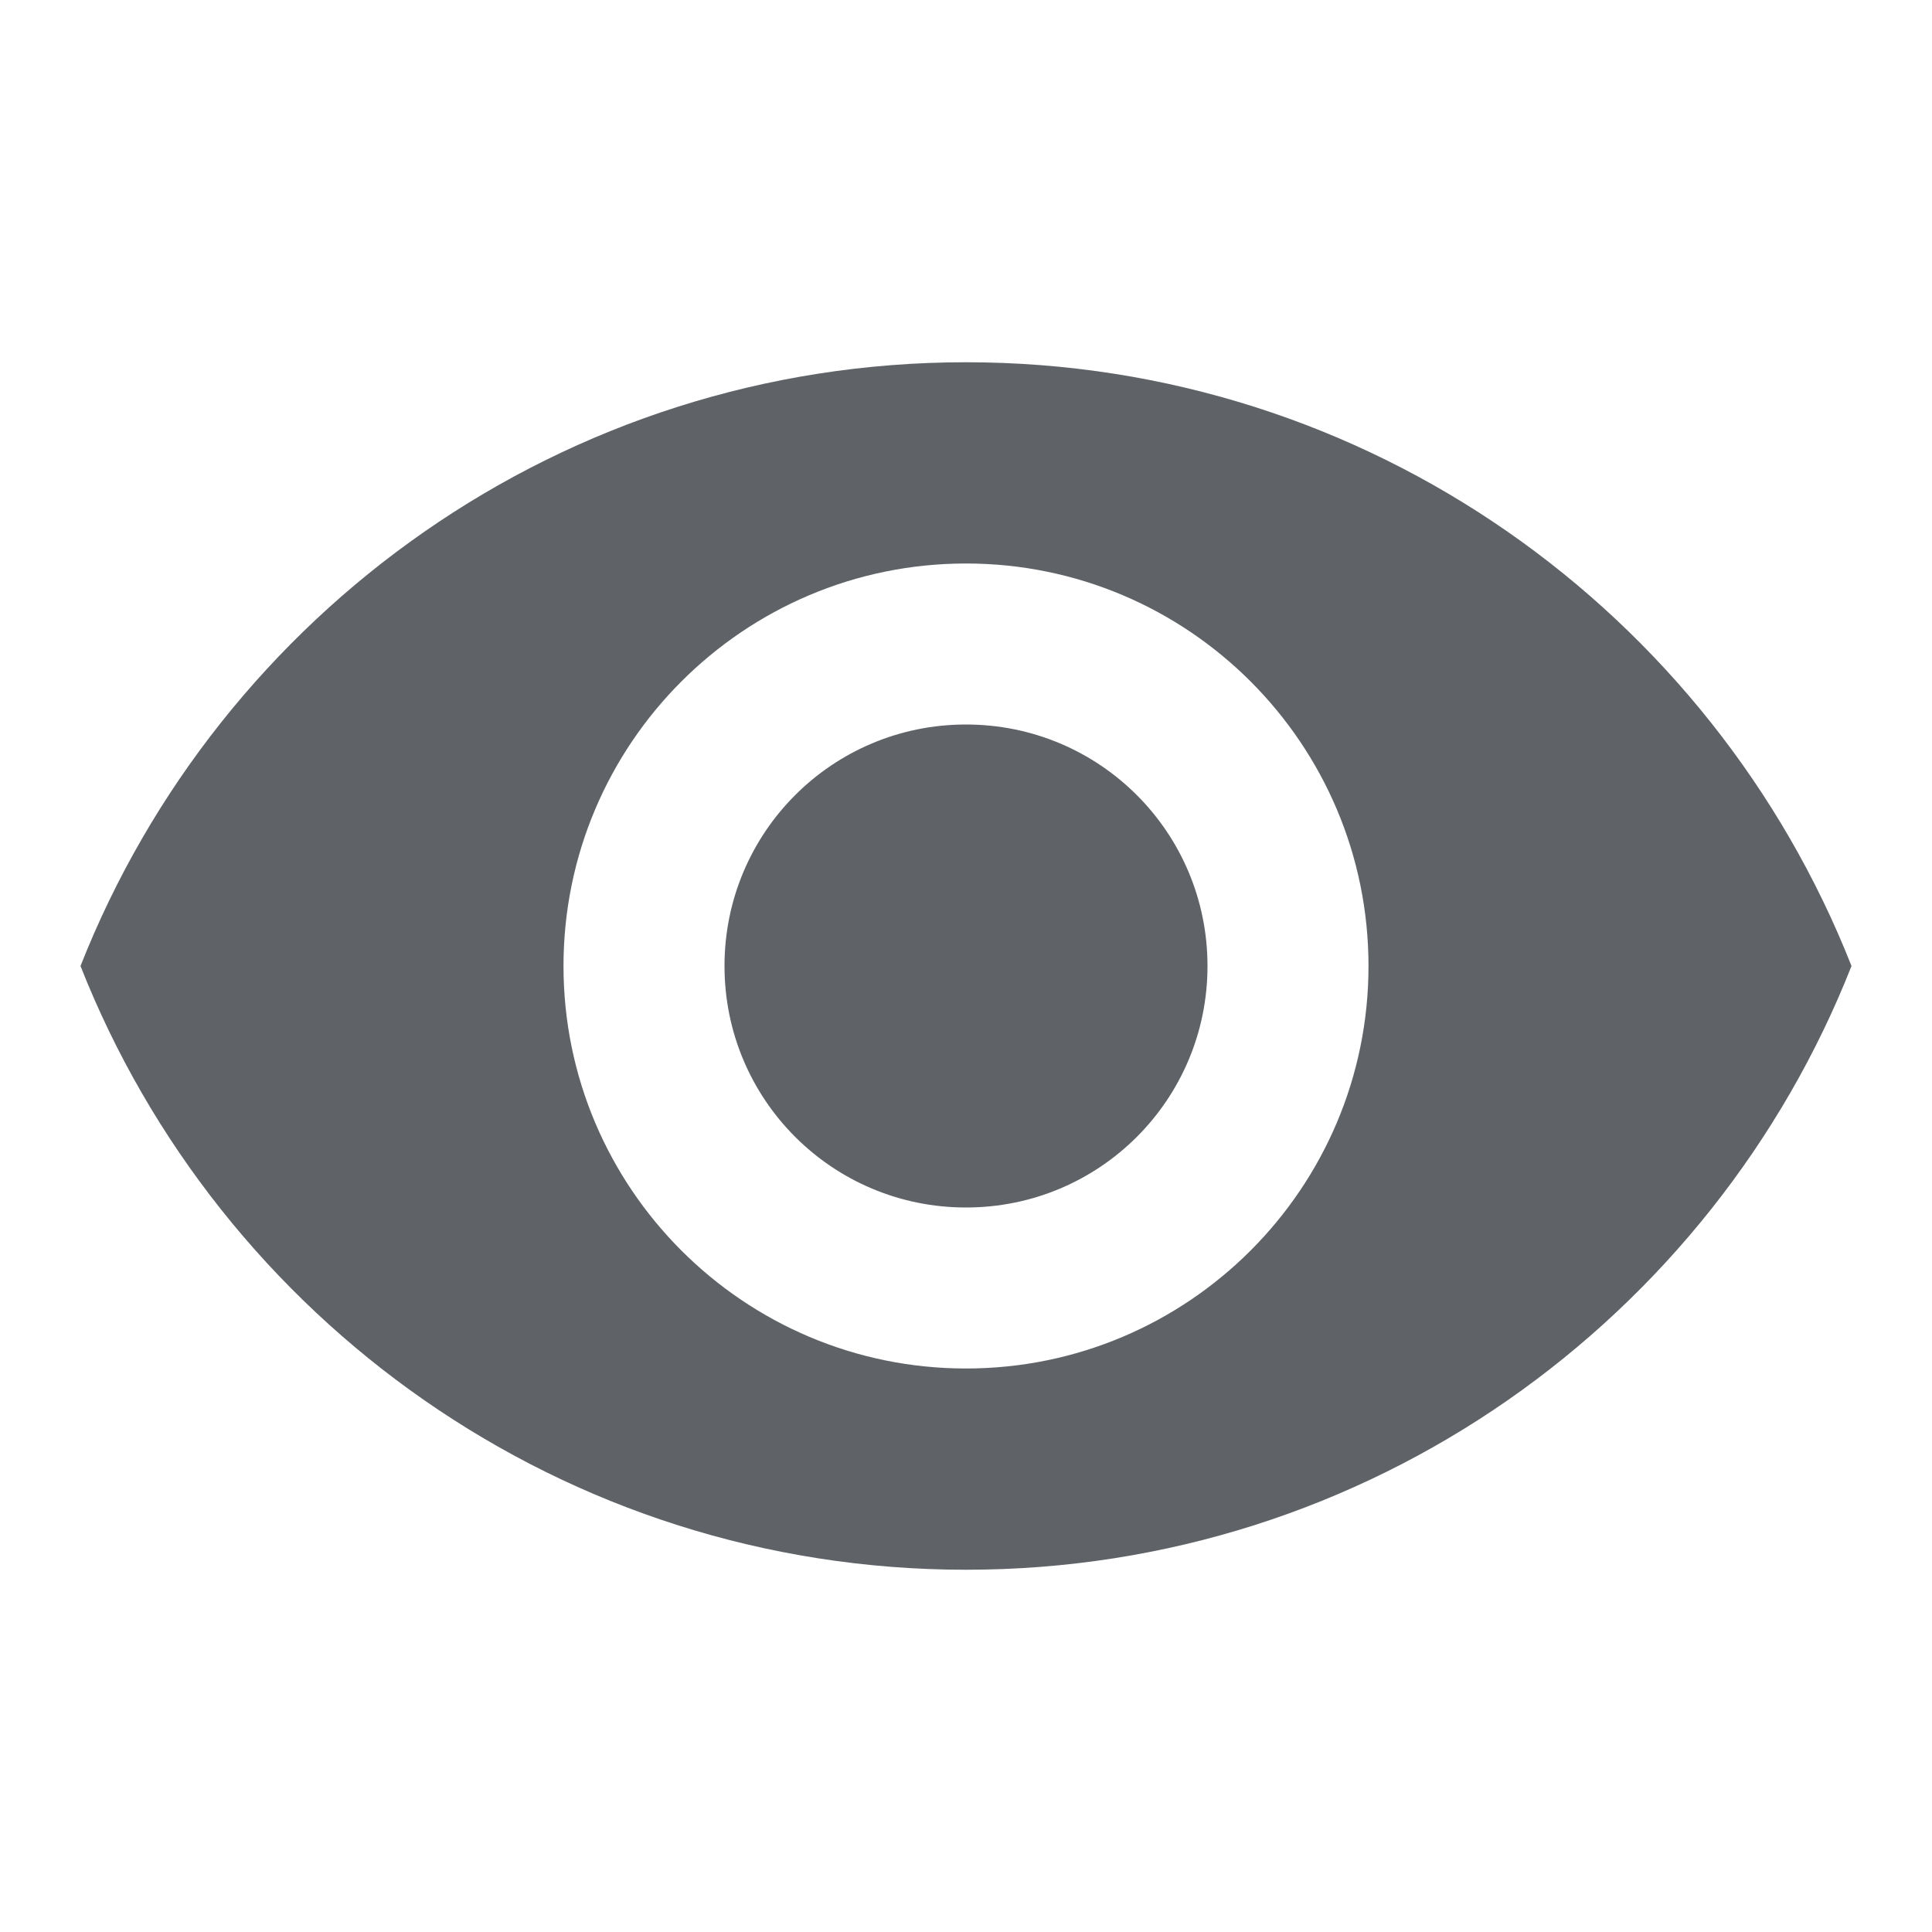
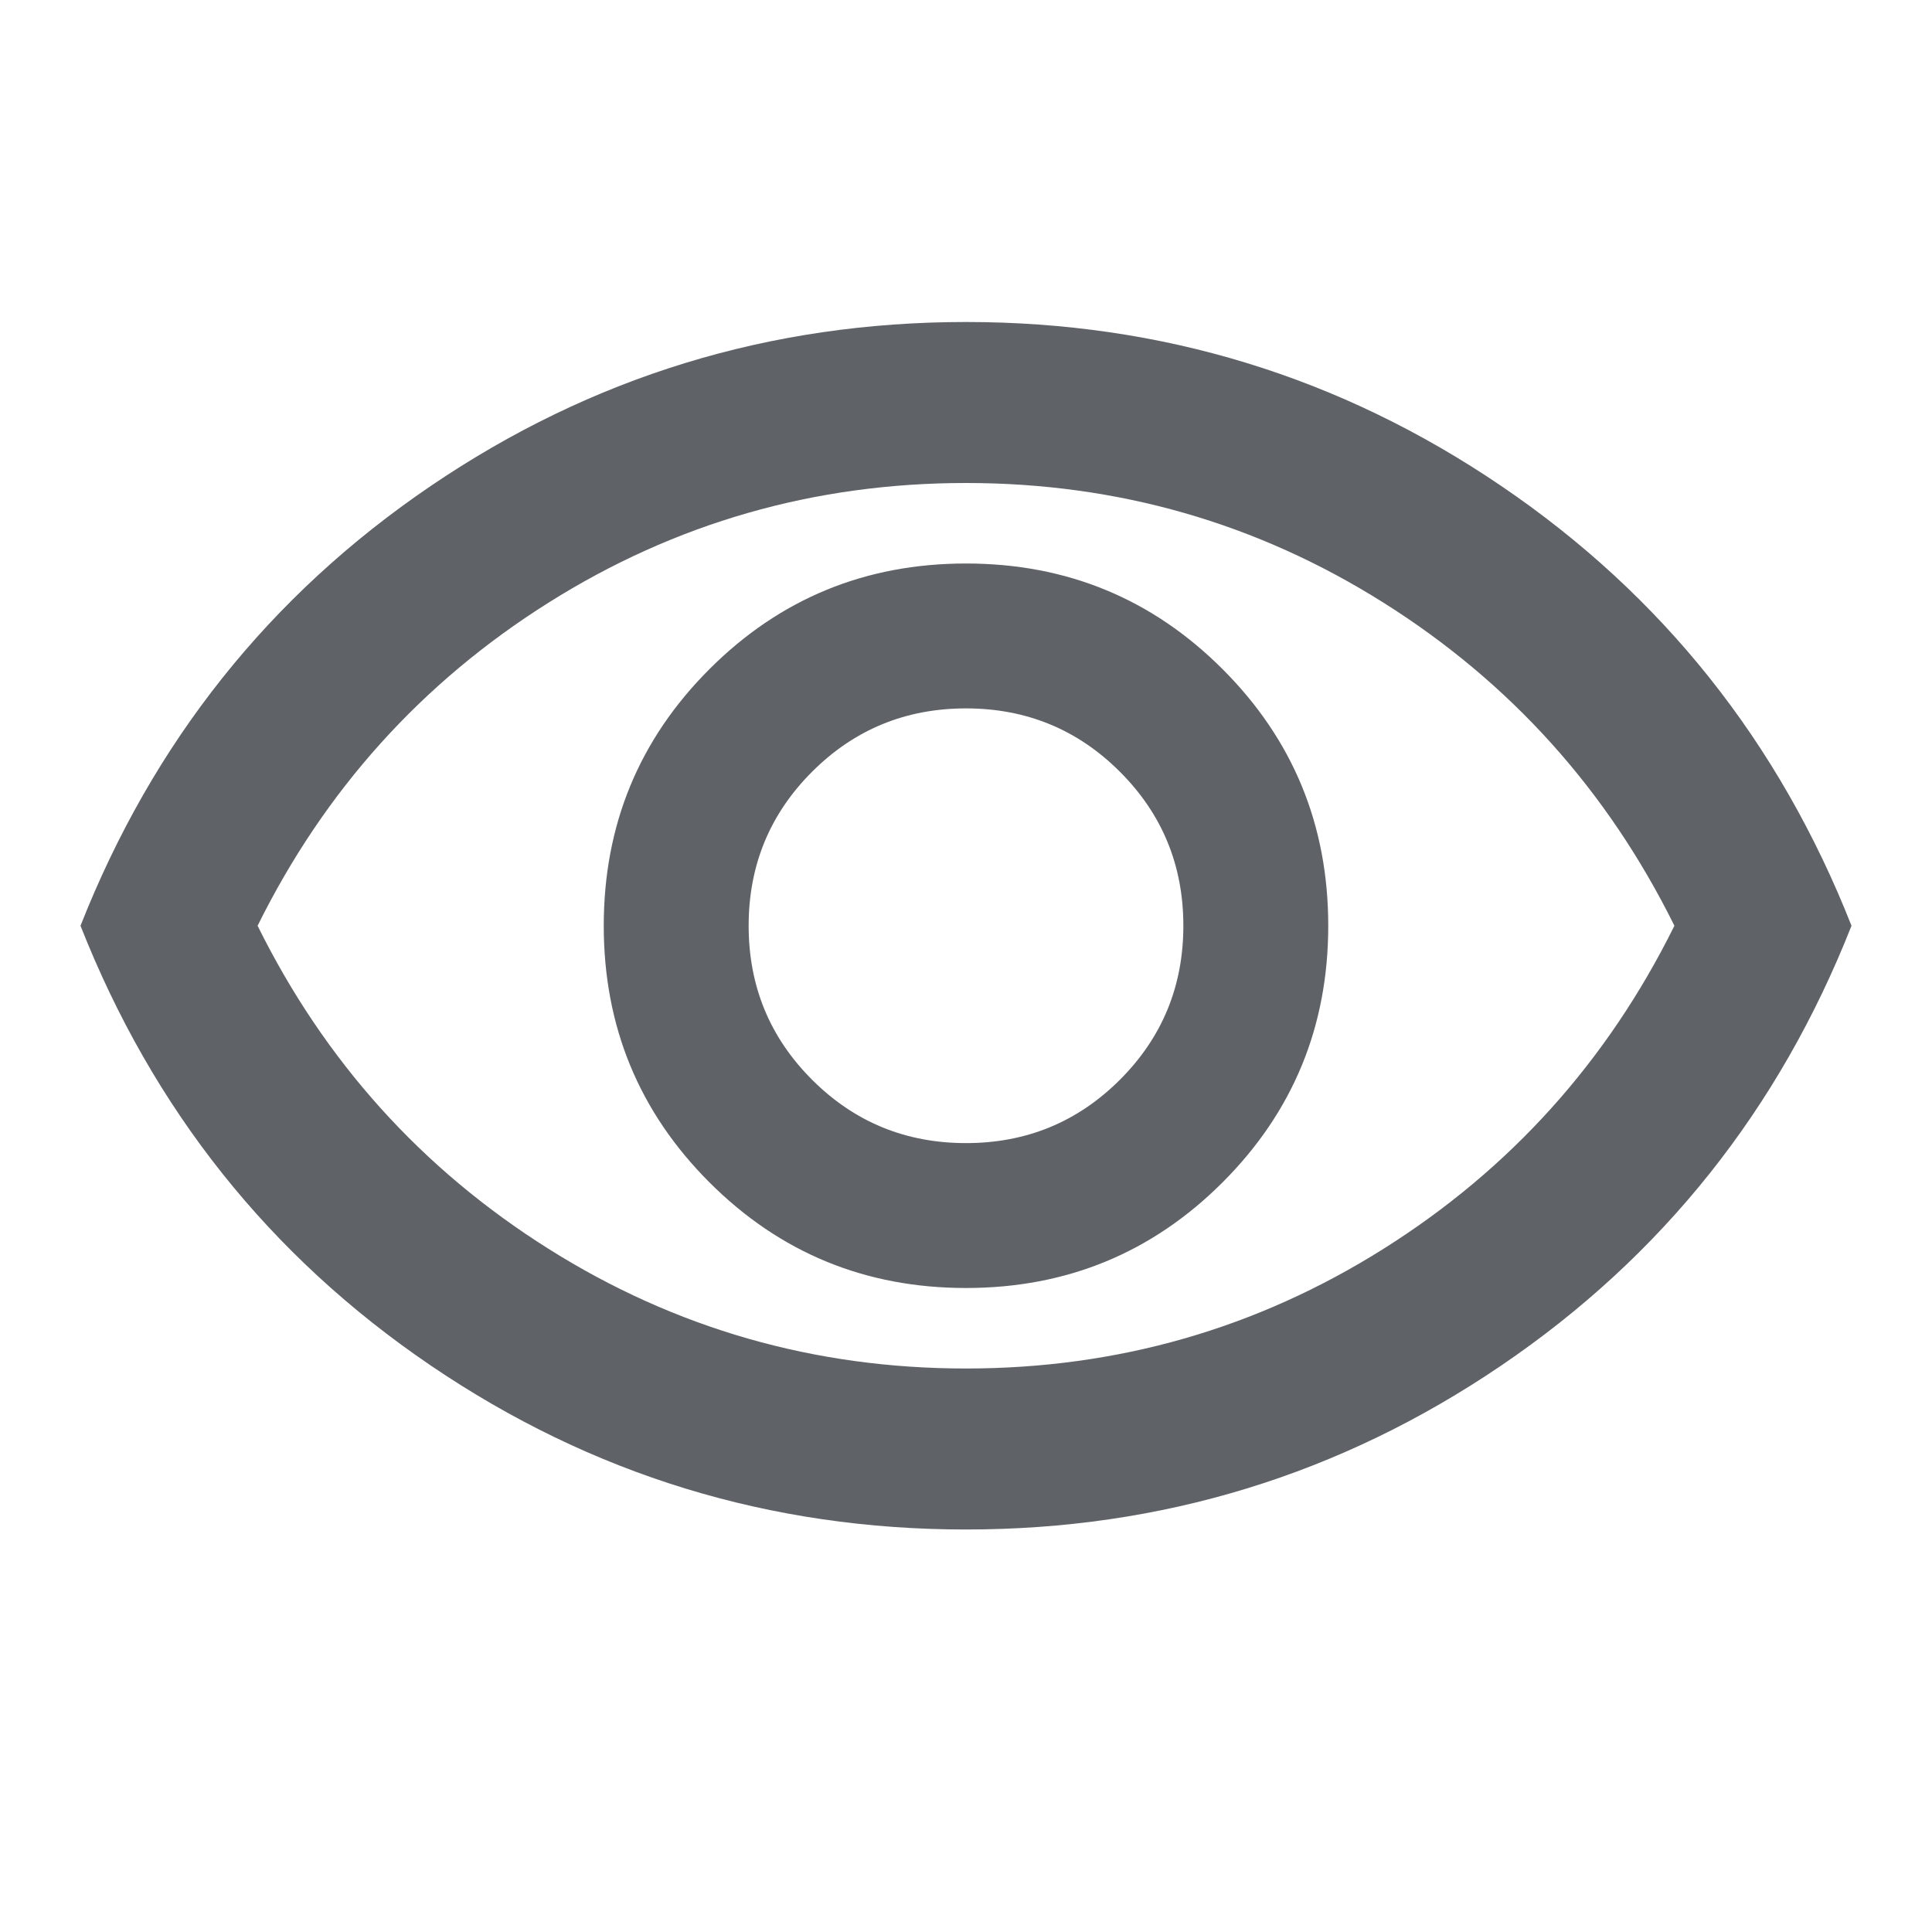
- <svg xmlns="http://www.w3.org/2000/svg" width="24" height="24" fill="#5F6368">
-   <path d="M12 4.5C7 4.5 2.73 7.61 1 12c1.73 4.39 6 7.5 11 7.5s9.27-3.11 11-7.5c-1.73-4.39-6-7.5-11-7.5zM12 17c-2.76 0-5-2.24-5-5s2.24-5 5-5 5 2.24 5 5-2.24 5-5 5zm0-8c-1.66 0-3 1.34-3 3s1.34 3 3 3 3-1.34 3-3-1.34-3-3-3z" />
+ <svg xmlns="http://www.w3.org/2000/svg" width="24" height="24" fill="#5f6368" viewBox="0 -960 960 960">
+   <path d="M480-320q75 0 127.5-52.5T660-500q0-75-52.5-127.5T480-680q-75 0-127.5 52.5T300-500q0 75 52.5 127.5T480-320Zm0-72q-45 0-76.5-31.5T372-500q0-45 31.5-76.5T480-608q45 0 76.5 31.5T588-500q0 45-31.5 76.5T480-392Zm0 192q-146 0-266-81.5T40-500q54-137 174-218.5T480-800q146 0 266 81.5T920-500q-54 137-174 218.5T480-200Zm0-300Zm0 220q113 0 207.5-59.5T832-500q-50-101-144.5-160.5T480-720q-113 0-207.5 59.5T128-500q50 101 144.5 160.5T480-280Z" />
</svg>
